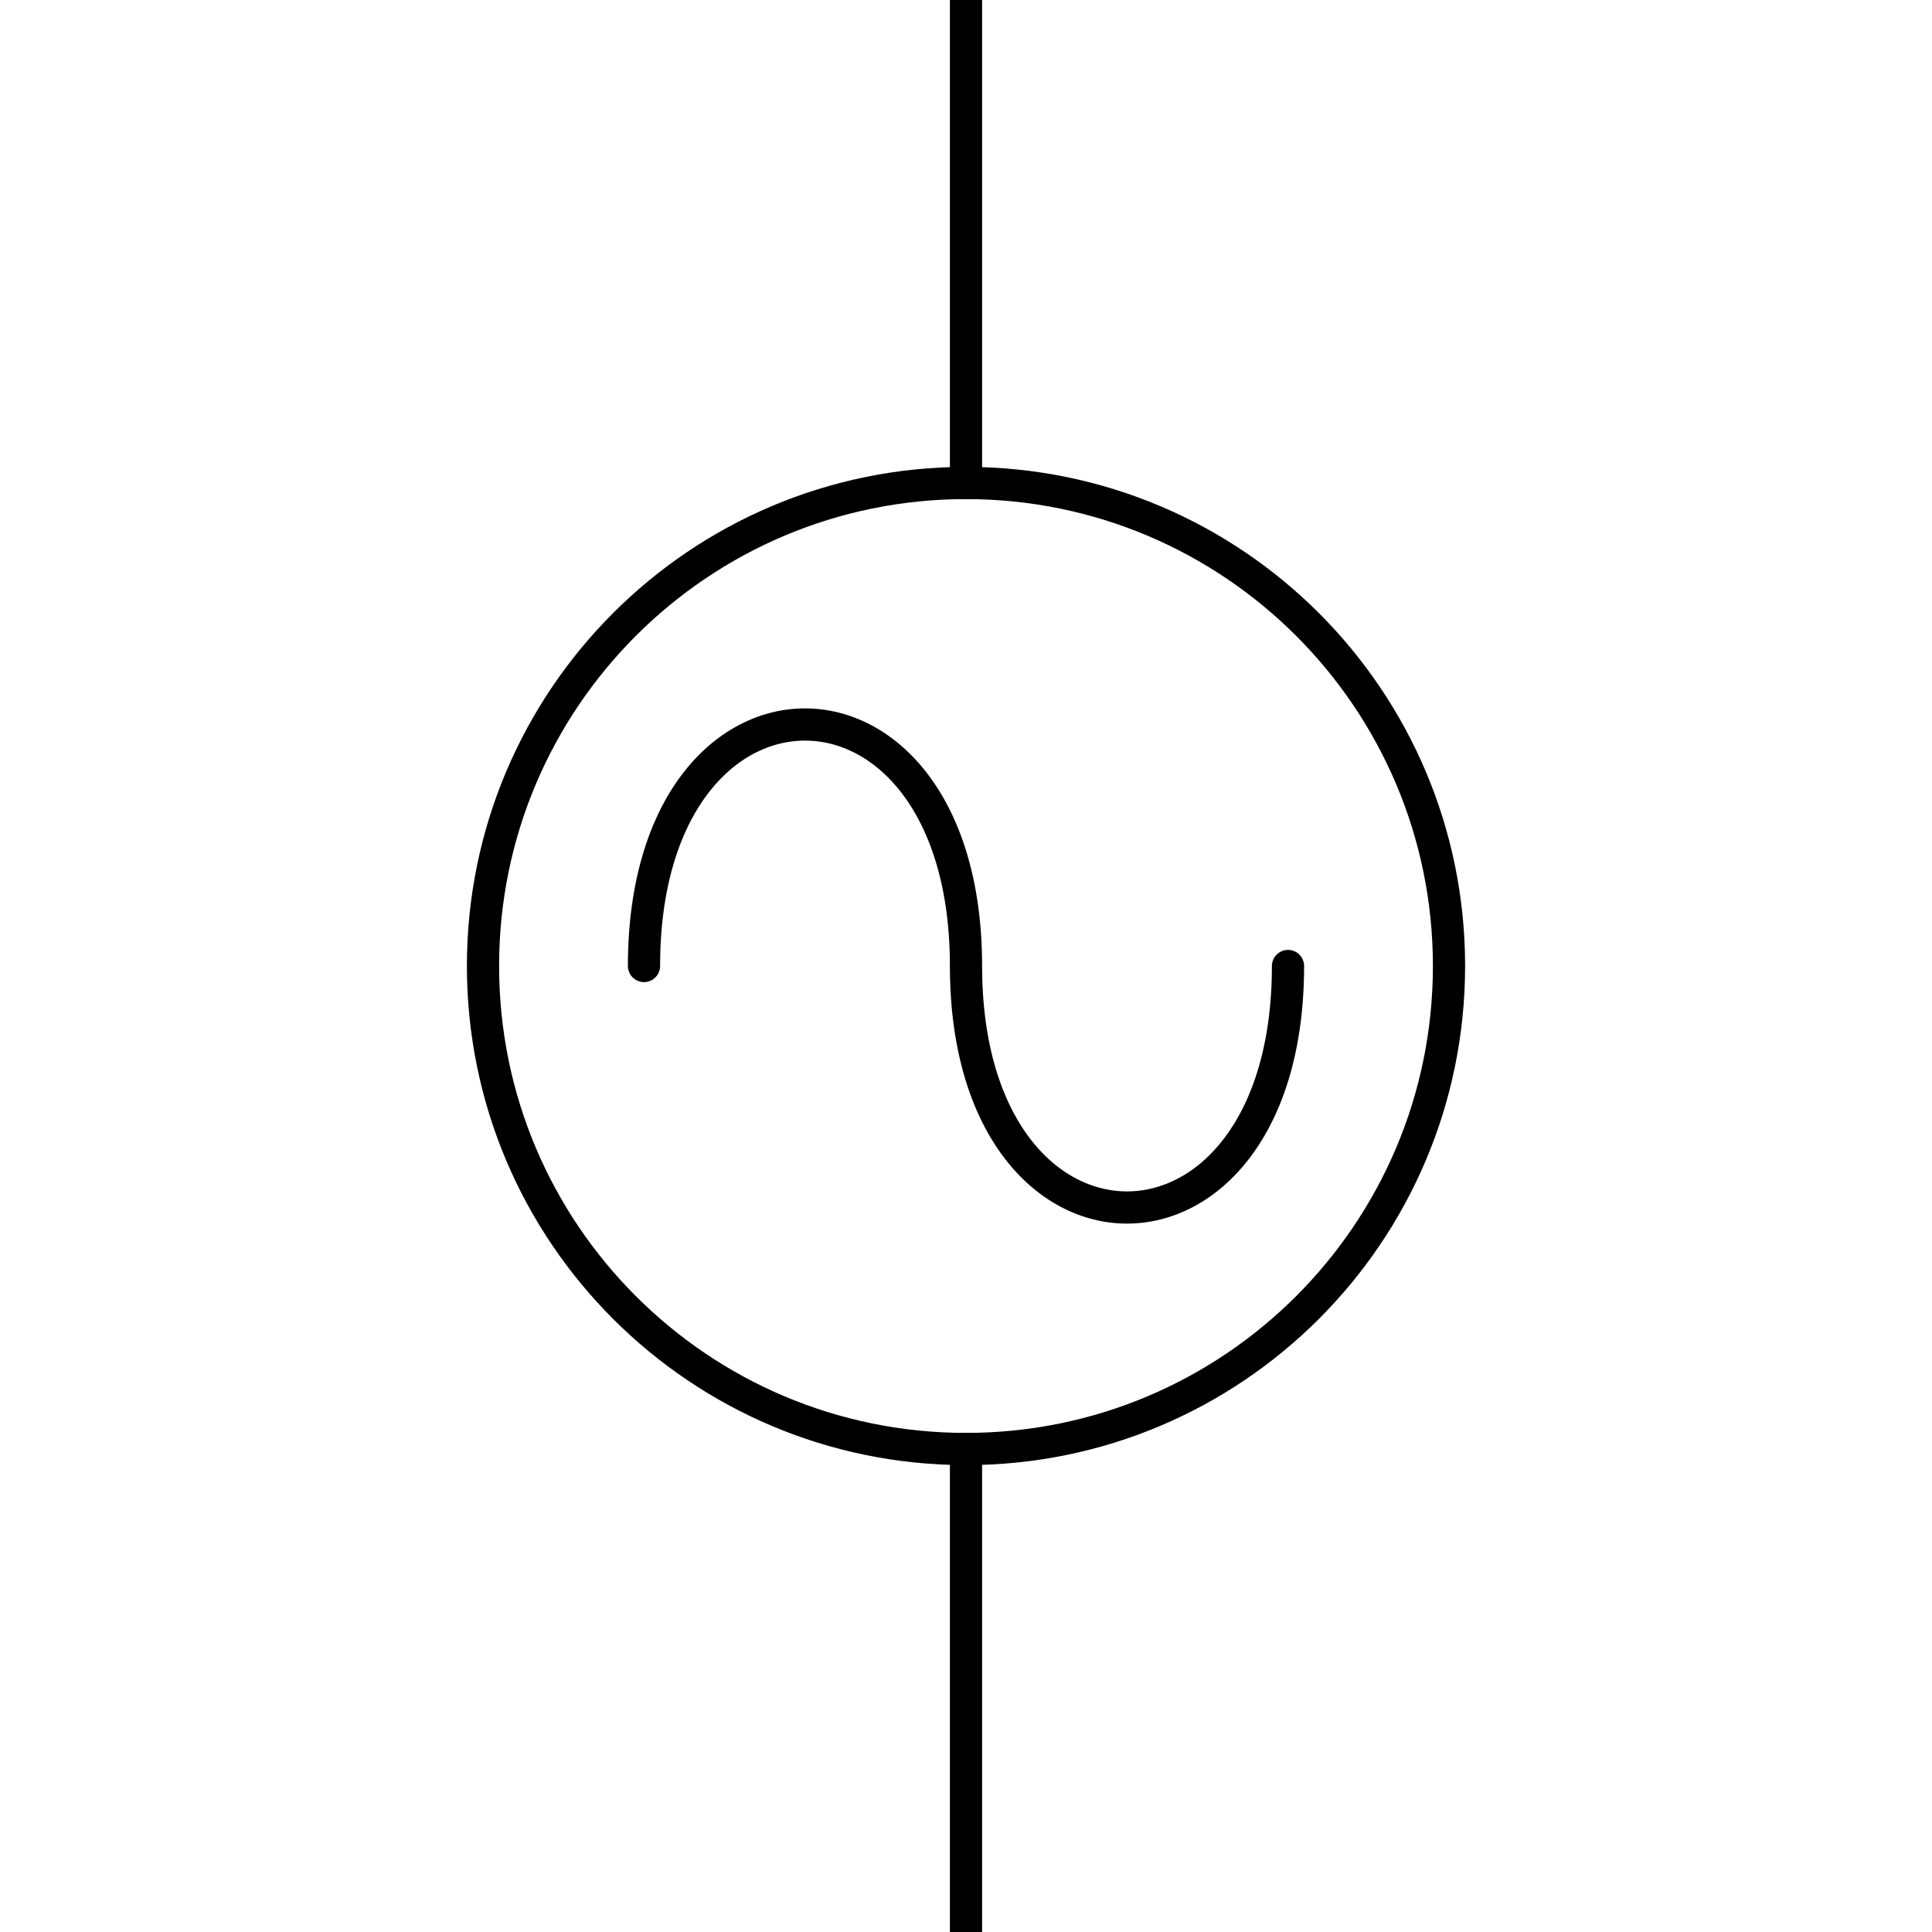
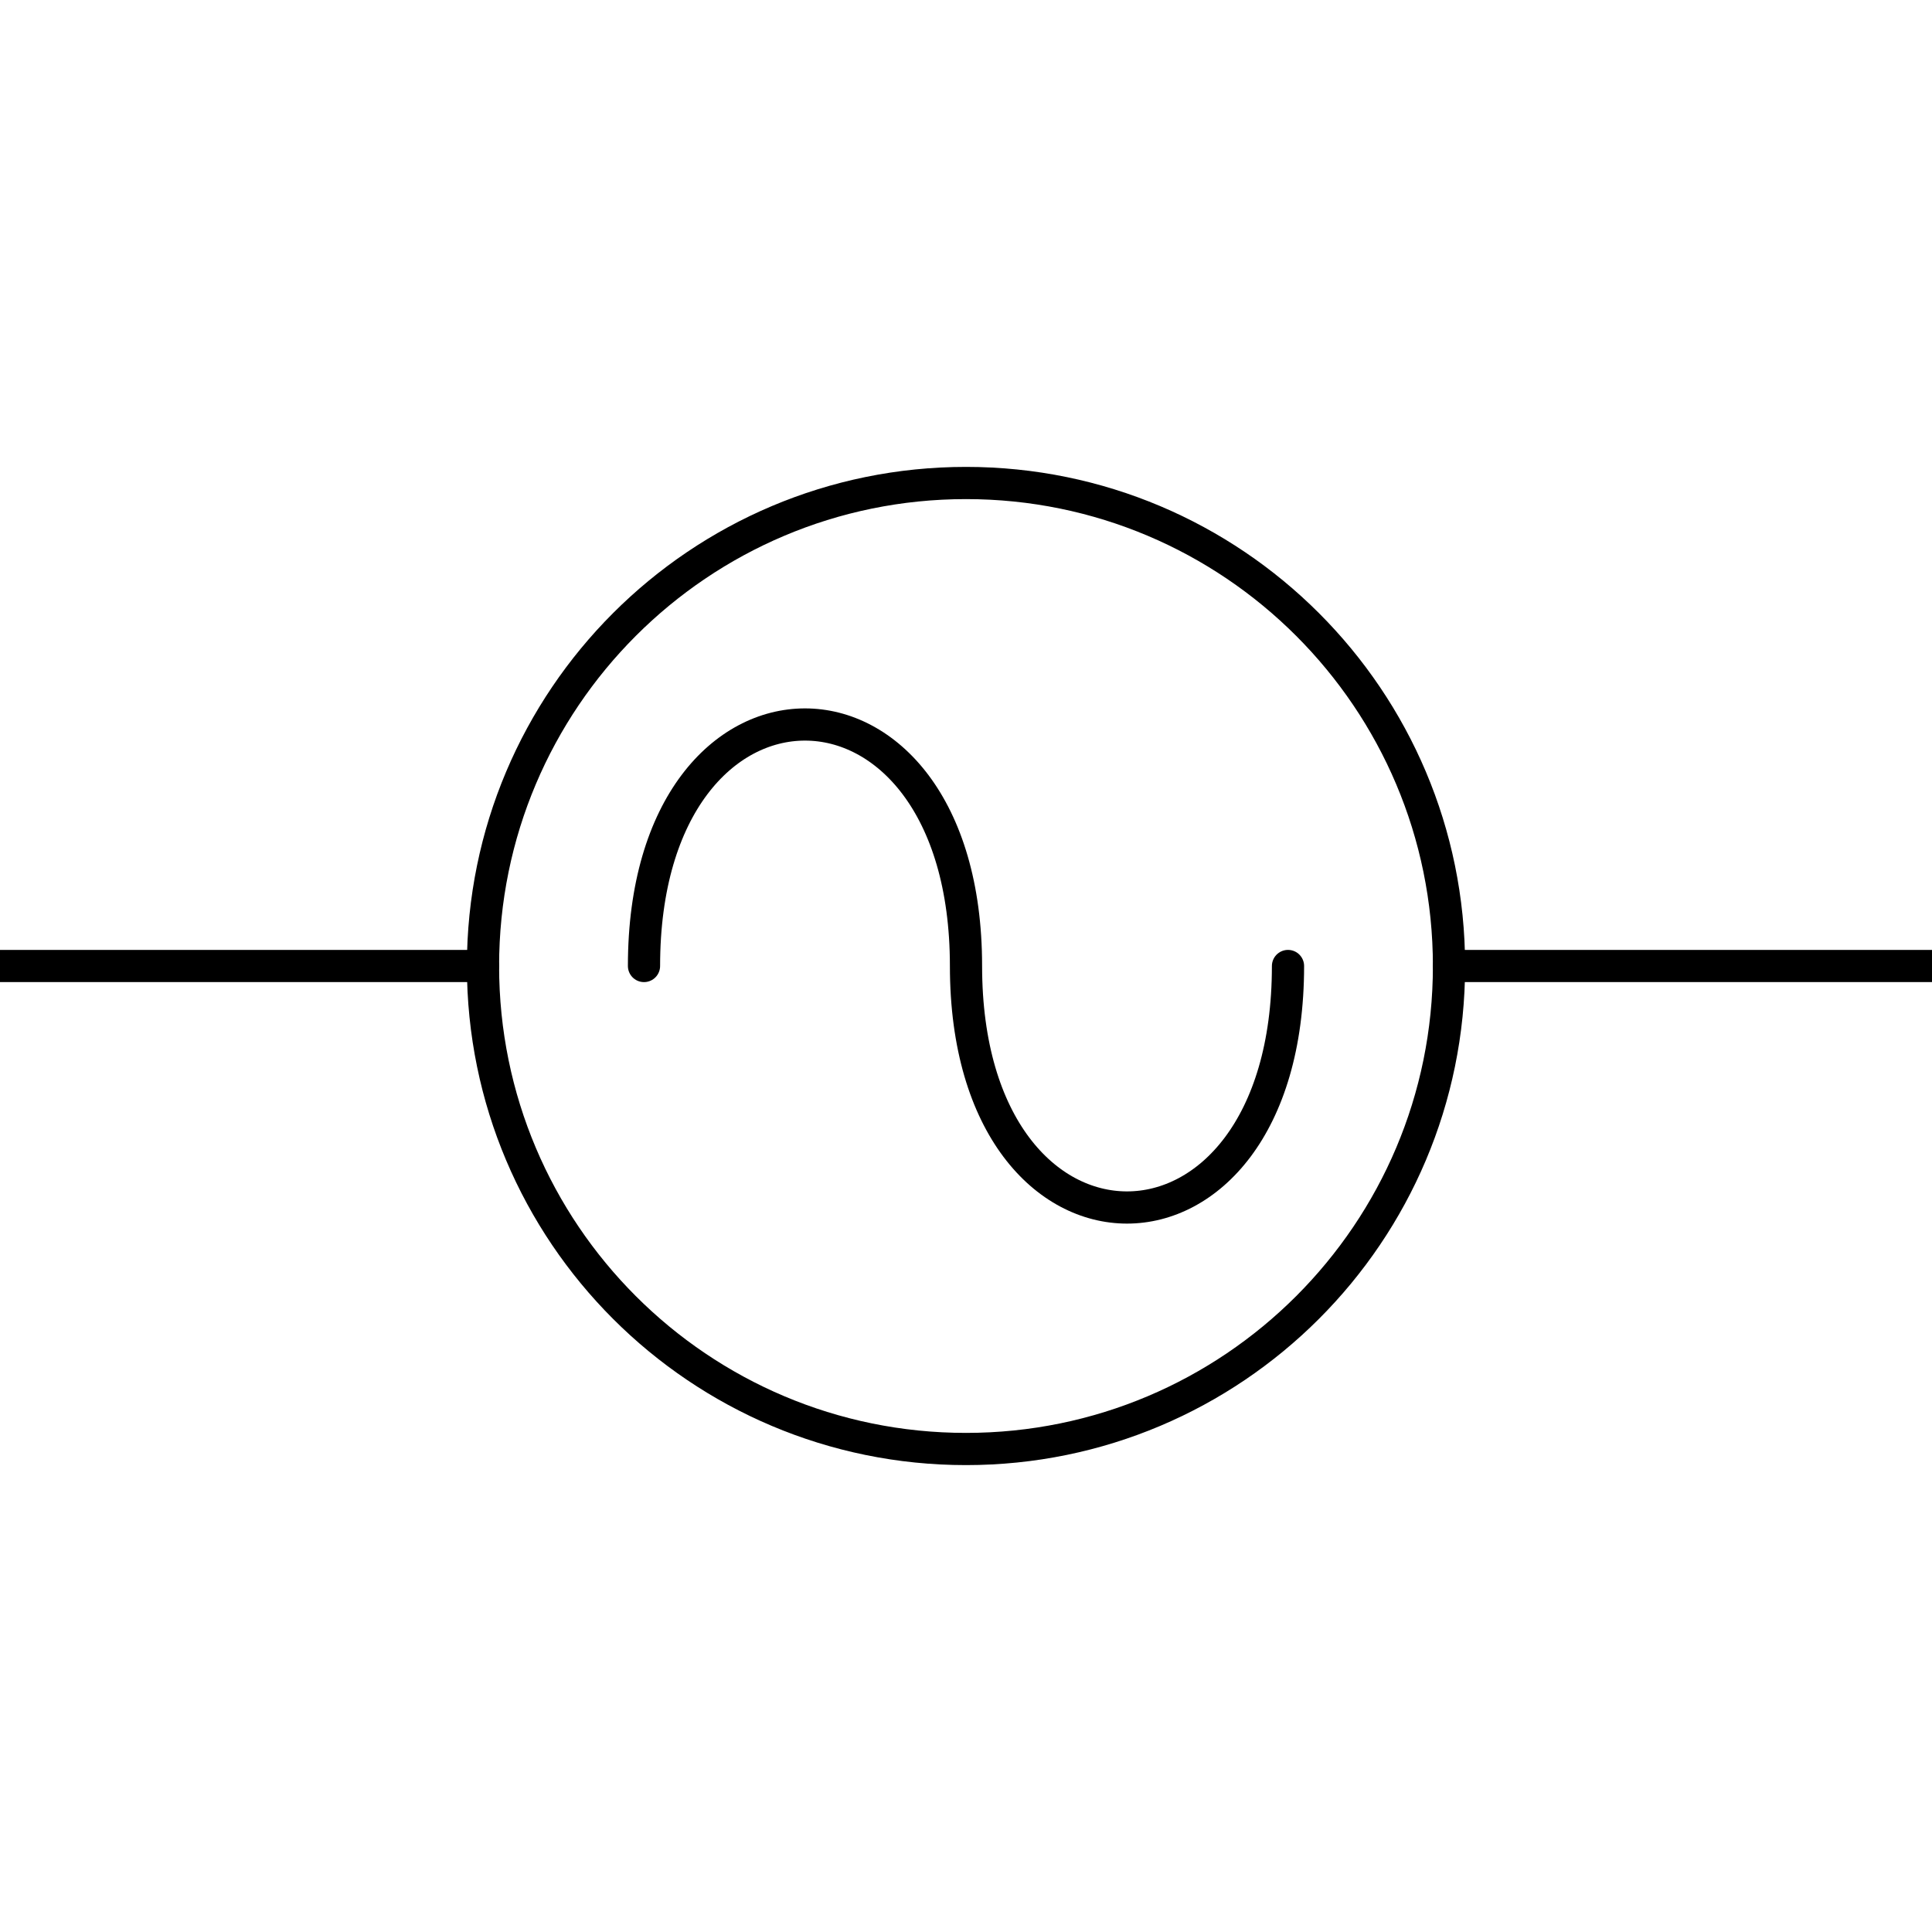
<svg xmlns="http://www.w3.org/2000/svg" width="120" height="120" viewBox="0 0 120 120">
  <g id="sourceSin" fill="none" stroke="#000" stroke-width="2" stroke-linecap="round" stroke-linejoin="round">
-     <line id="lead-p" x1="60" y1="0" x2="60" y2="30" />
+     <line id="lead-p" x1="0" y1="60" x2="30" y2="60" />
    <circle id="body" cx="60" cy="60" r="30" />
    <path id="waveform" d="M40 60 C40 40 60 40 60 60 C60 80 80 80 80 60" />
-     <line id="lead-n" x1="60" y1="90" x2="60" y2="120" />
+     <line id="lead-n" x1="90" y1="60" x2="120" y2="60" />
  </g>
</svg>
